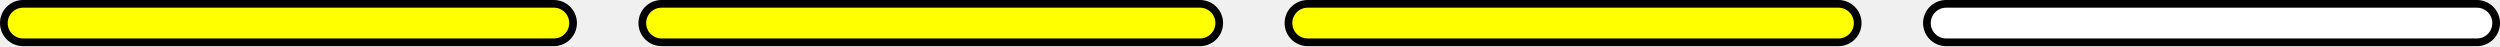
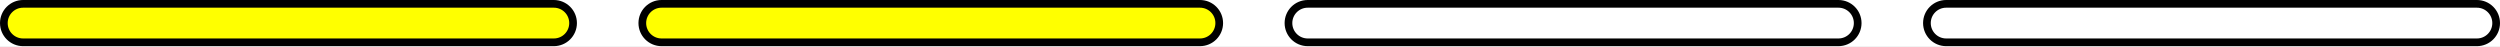
<svg xmlns="http://www.w3.org/2000/svg" width="325" height="6" viewBox="0 0 325 6" fill="none">
+   <rect width="325" height="6" fill="white" />
  <rect x="0.5" y="0.5" width="74" height="5" rx="2.5" fill="#FFFF00" stroke="black" />
  <rect x="83.5" y="0.5" width="75" height="5" rx="2.5" fill="#FFFF00" stroke="black" />
-   <rect x="167.5" y="0.5" width="74" height="5" rx="2.5" fill="#FFFF00" stroke="black" />
+   <rect x="167.5" y="0.5" width="74" height="5" rx="2.5" fill="white" stroke="black" />
  <rect x="250.5" y="0.5" width="74" height="5" rx="2.5" fill="white" stroke="black" />
</svg>
